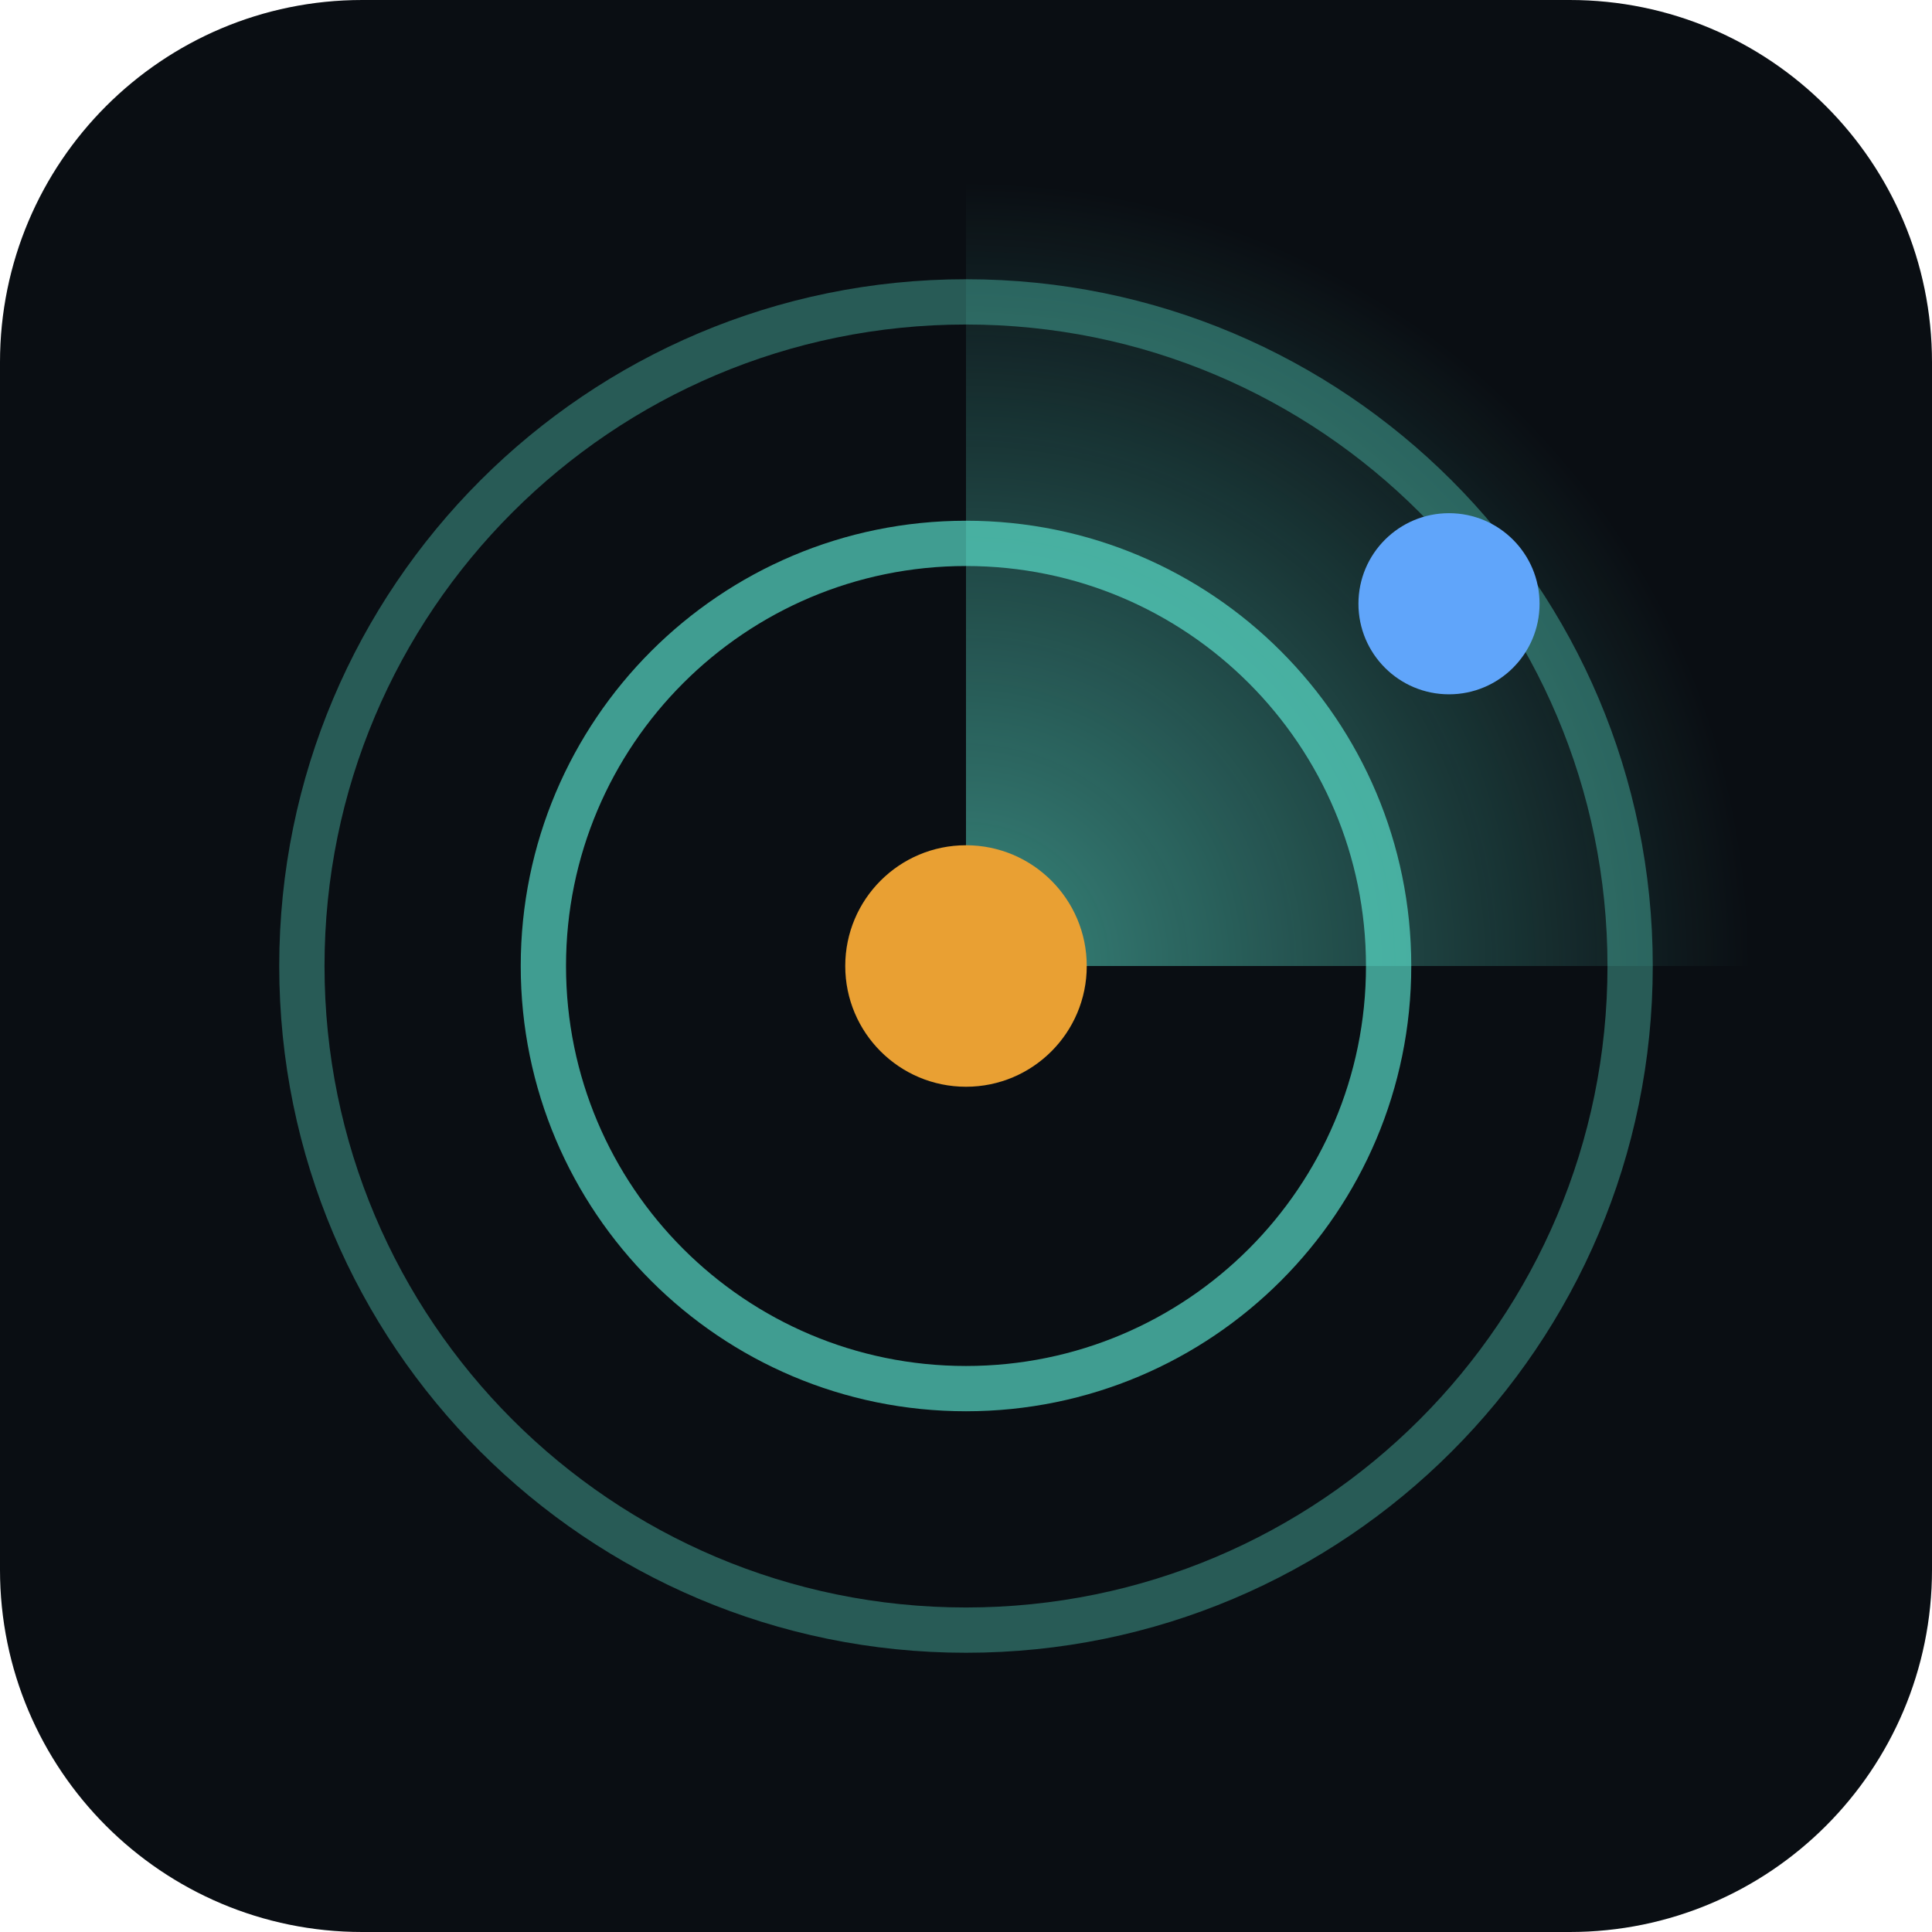
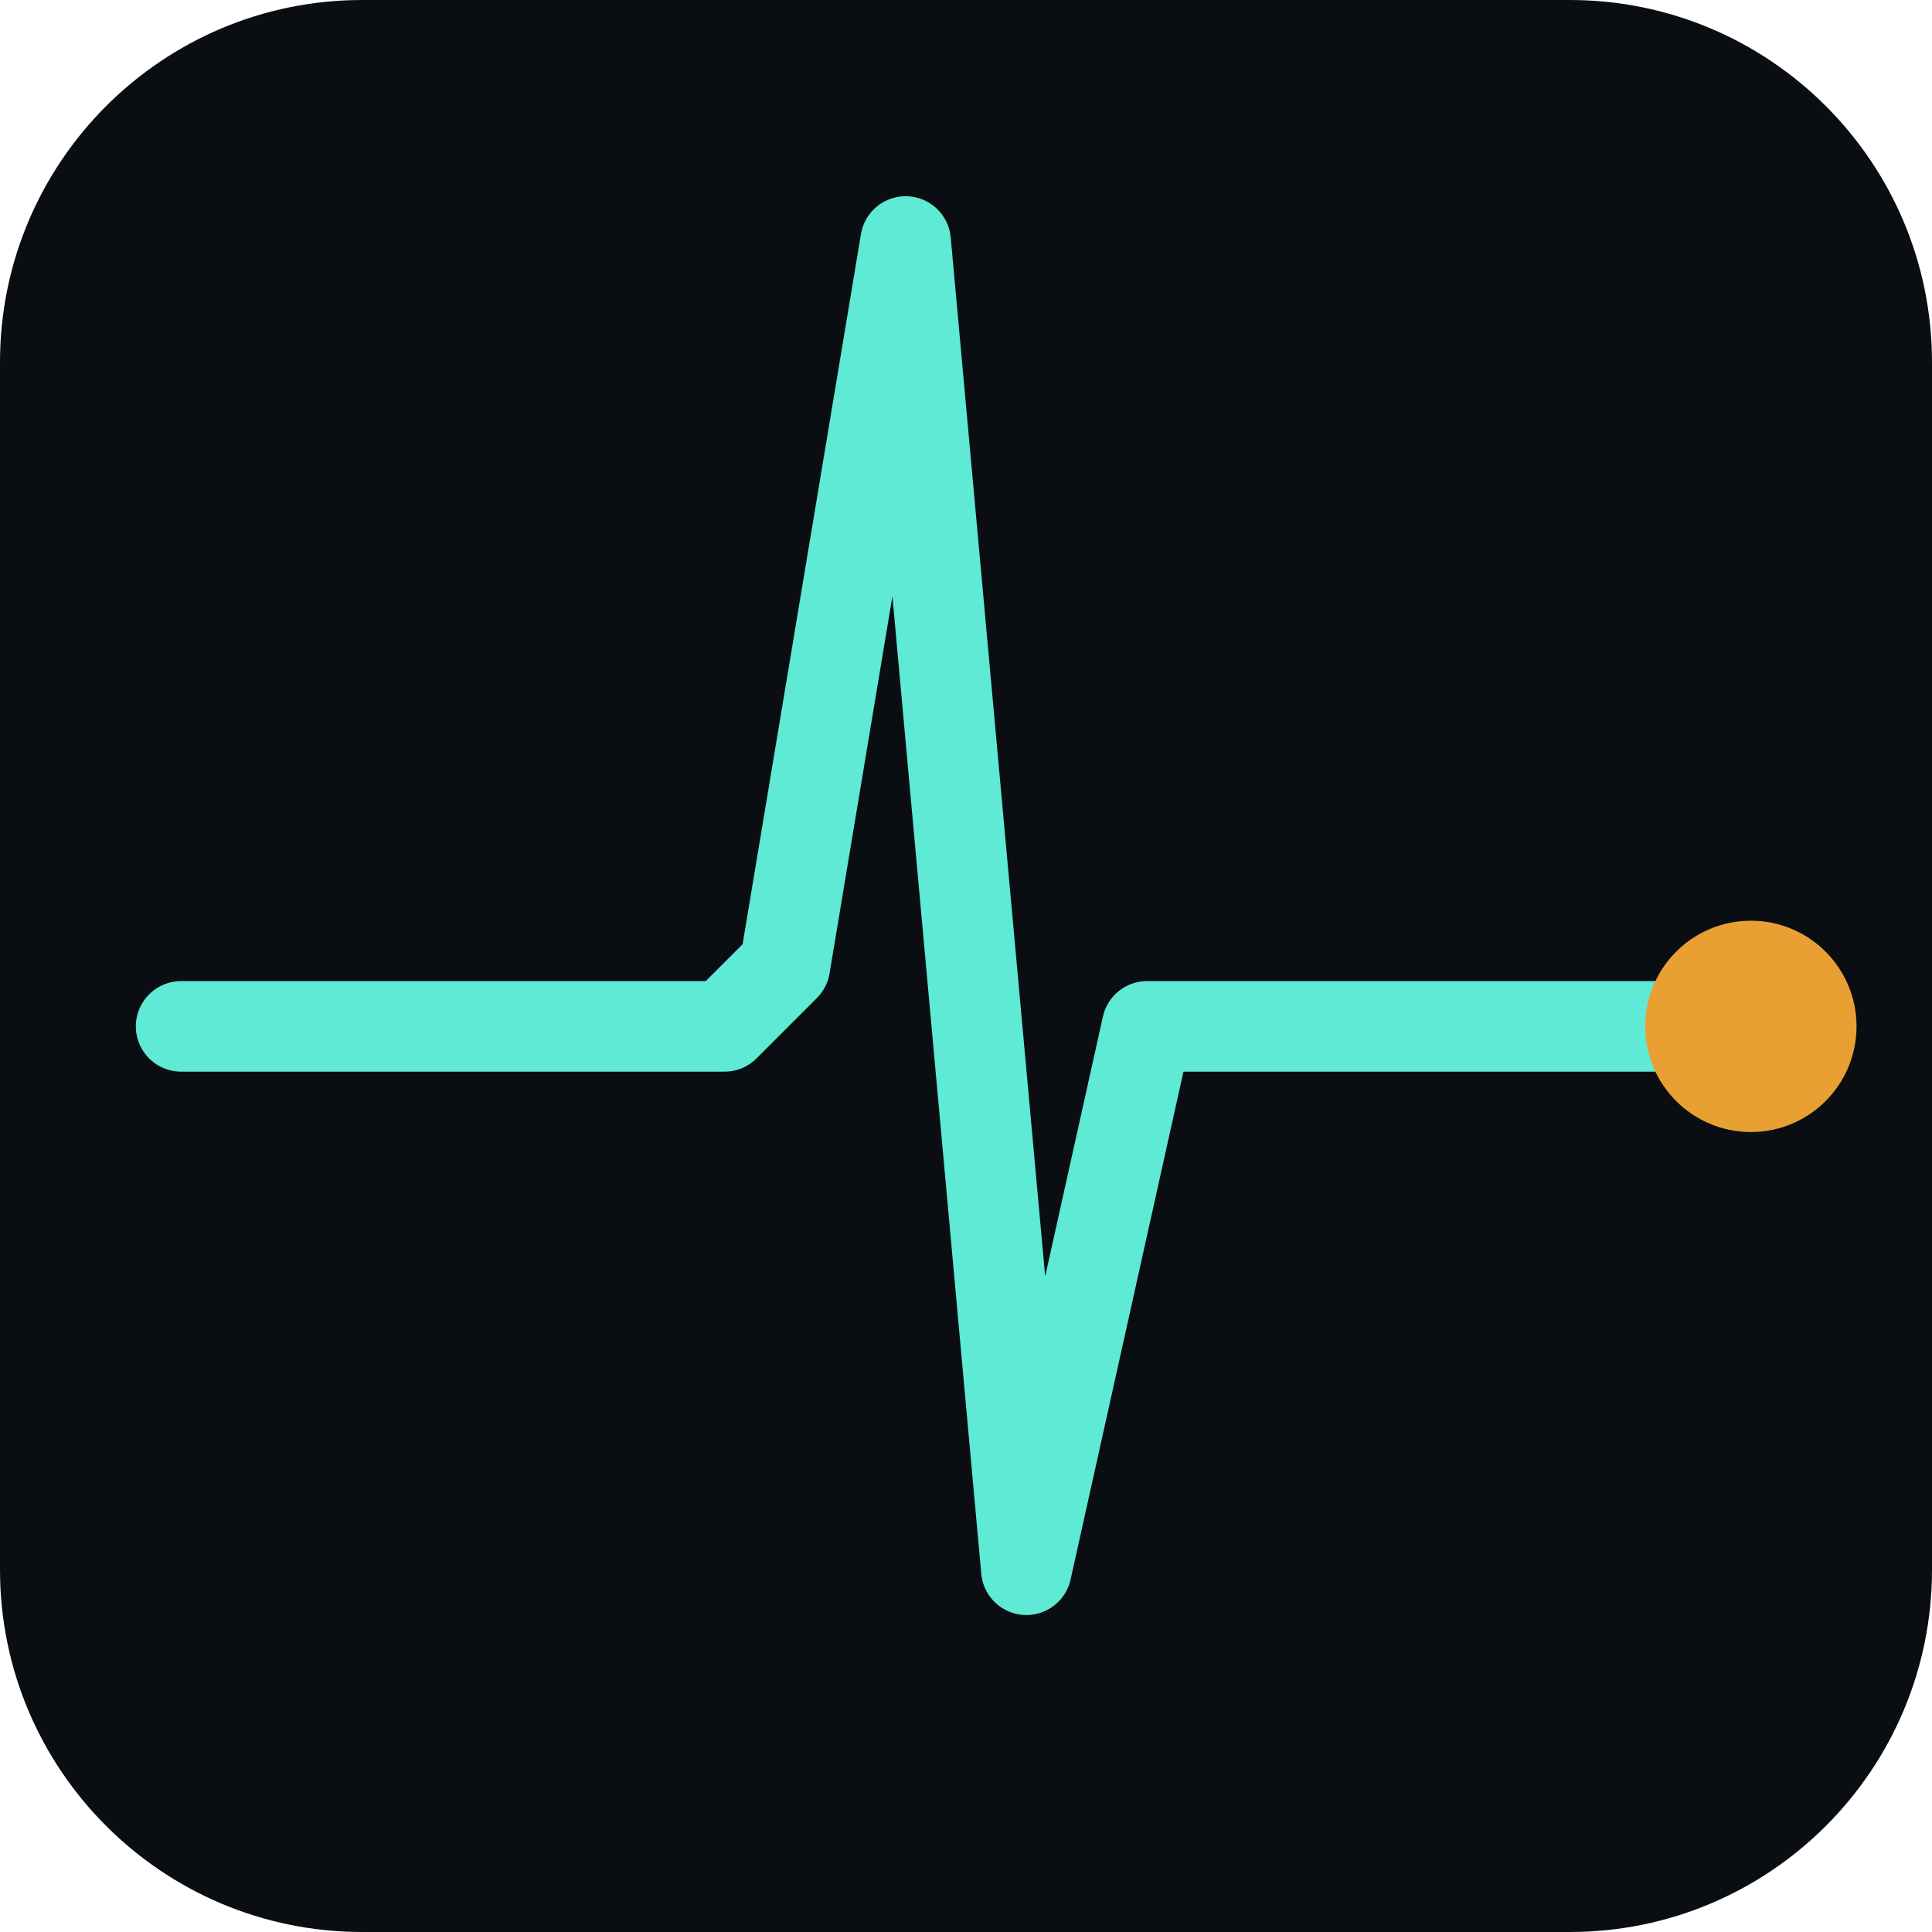
<svg xmlns="http://www.w3.org/2000/svg" viewBox="0 0 64 64" width="64" height="64">
-   <defs>
-     <radialGradient id="sweep" cx="32" cy="32" r="26" gradientUnits="userSpaceOnUse">
-       <stop offset="0%" stop-color="#5eead4" stop-opacity="0.55" />
-       <stop offset="100%" stop-color="#5eead4" stop-opacity="0" />
-     </radialGradient>
-   </defs>
  <rect width="64" height="64" rx="12" fill="#0a0e13" />
-   <path d="M 32 32 L 32 6 A 26 26 0 0 1 58 32 Z" fill="url(#sweep)" />
-   <circle cx="32" cy="32" r="22" fill="none" stroke="#5eead4" stroke-width="1.5" opacity="0.35" />
-   <circle cx="32" cy="32" r="14" fill="none" stroke="#5eead4" stroke-width="1.5" opacity="0.65" />
-   <circle cx="32" cy="32" r="4" fill="#e9a033" />
-   <circle cx="48" cy="20" r="3" fill="#60a5fa" />
+   <path d="M 6 34 L 24 34 L 26 32 L 30 8 L 34 52 L 38 34 L 58 34" fill="none" stroke="#5eead4" stroke-width="3" stroke-linecap="round" stroke-linejoin="round" />
+   <circle cx="58" cy="34" r="3.5" fill="#e9a033" />
</svg>
